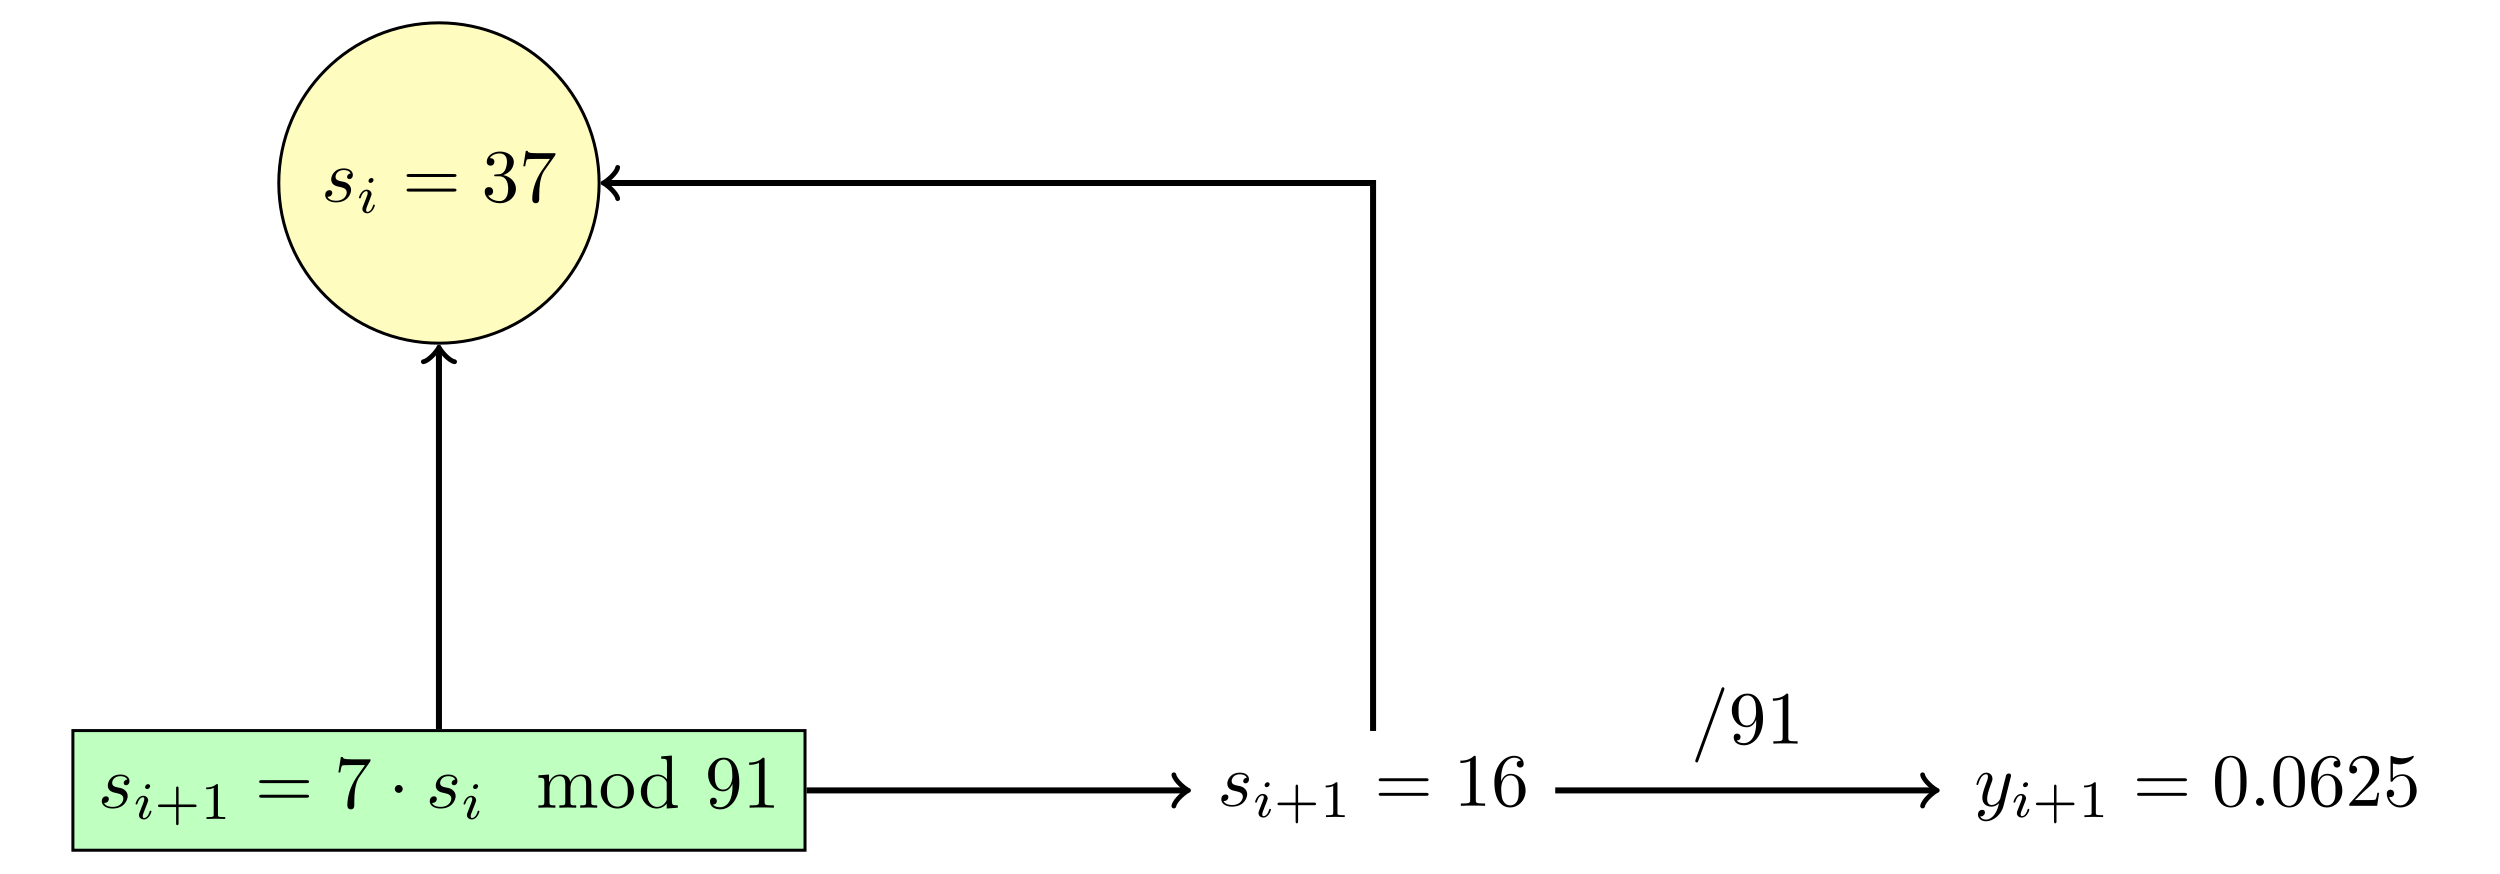
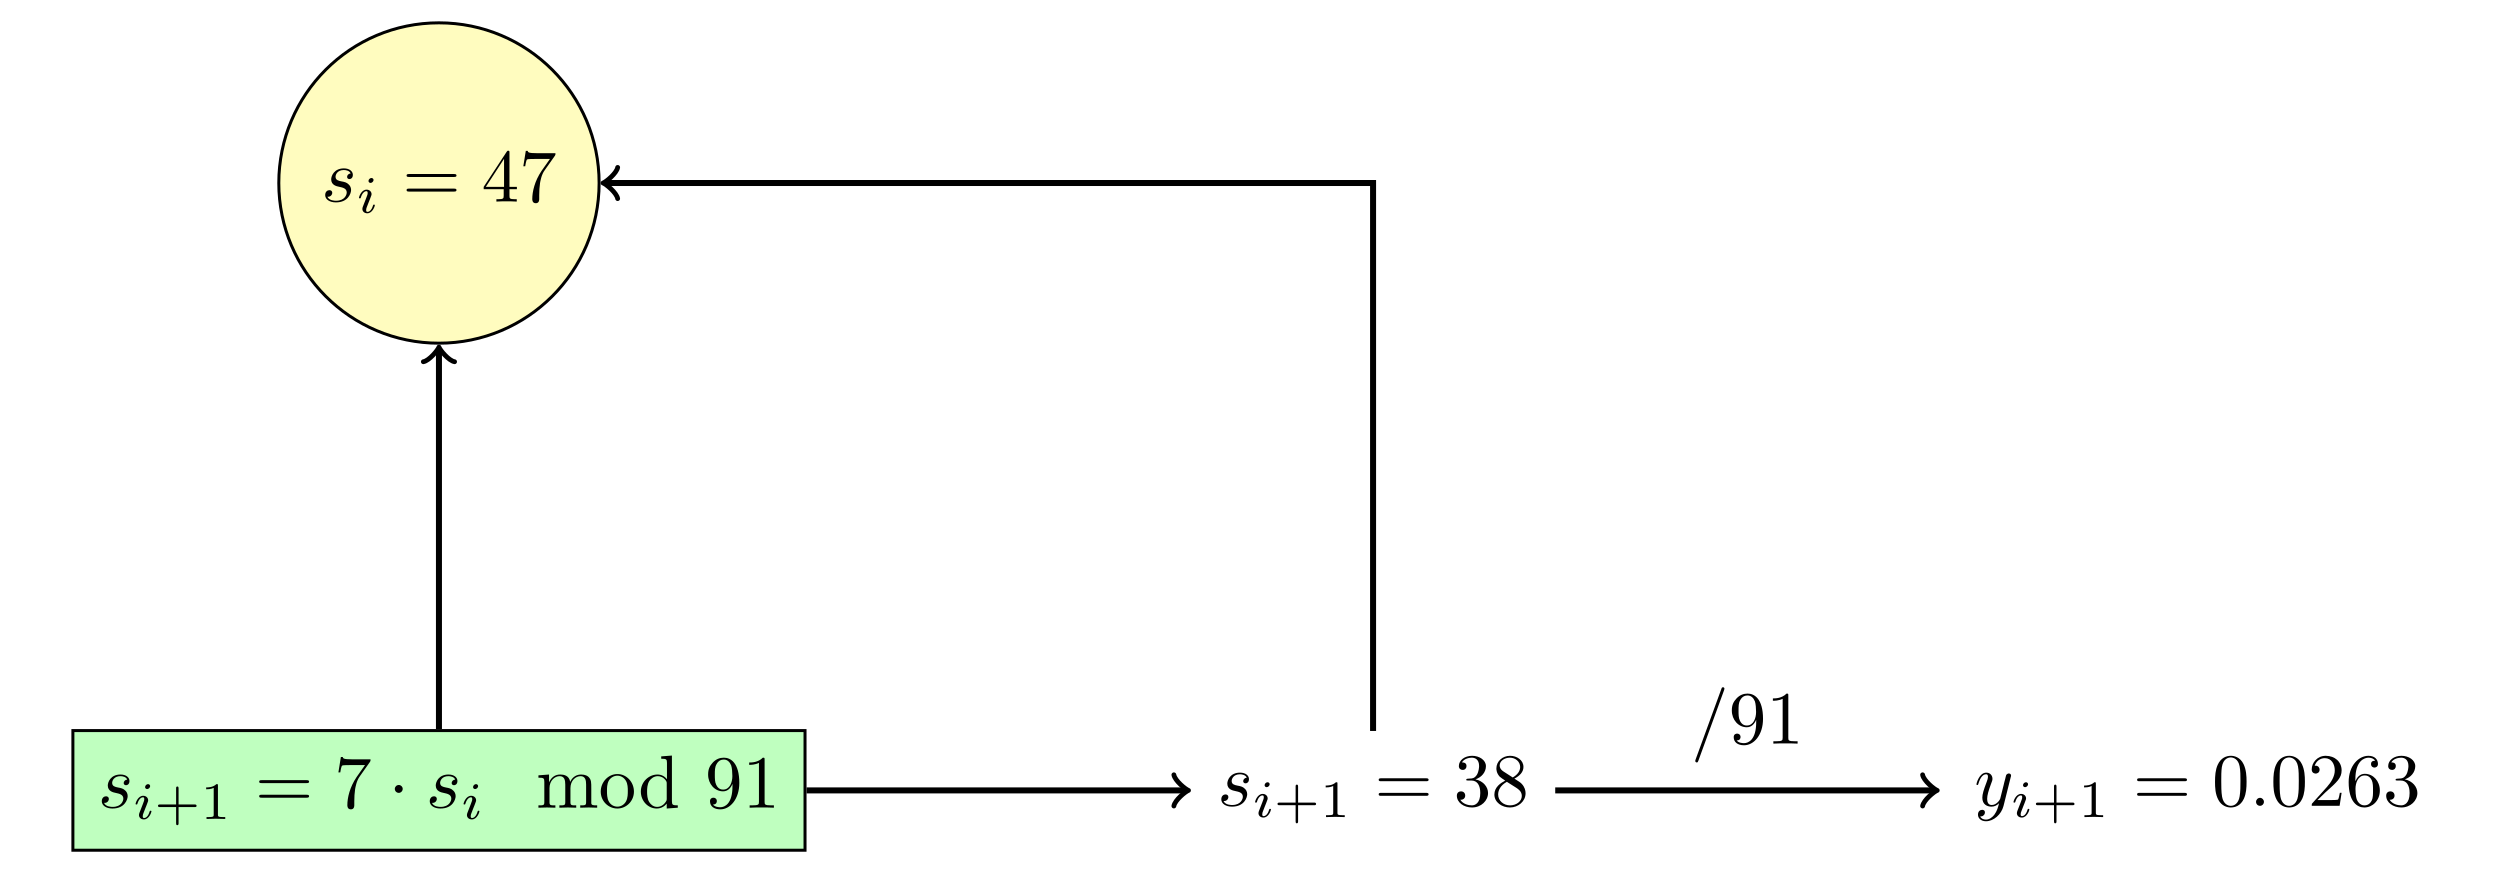
<svg xmlns="http://www.w3.org/2000/svg" xmlns:xlink="http://www.w3.org/1999/xlink" width="331.85pt" height="115.894pt" viewBox="0 0 331.85 115.894">
  <defs>
    <g>
      <g id="glyph-0-0">
        <path d="M 3.891 -3.734 C 3.625 -3.719 3.422 -3.5 3.422 -3.281 C 3.422 -3.141 3.516 -2.984 3.734 -2.984 C 3.953 -2.984 4.188 -3.156 4.188 -3.547 C 4.188 -4 3.766 -4.406 3 -4.406 C 1.688 -4.406 1.312 -3.391 1.312 -2.953 C 1.312 -2.172 2.047 -2.031 2.344 -1.969 C 2.859 -1.859 3.375 -1.75 3.375 -1.203 C 3.375 -0.953 3.156 -0.109 1.953 -0.109 C 1.812 -0.109 1.047 -0.109 0.812 -0.641 C 1.203 -0.594 1.453 -0.891 1.453 -1.172 C 1.453 -1.391 1.281 -1.516 1.078 -1.516 C 0.812 -1.516 0.516 -1.312 0.516 -0.859 C 0.516 -0.297 1.094 0.109 1.938 0.109 C 3.562 0.109 3.953 -1.094 3.953 -1.547 C 3.953 -1.906 3.766 -2.156 3.641 -2.266 C 3.375 -2.547 3.078 -2.609 2.641 -2.688 C 2.281 -2.766 1.891 -2.844 1.891 -3.297 C 1.891 -3.578 2.125 -4.188 3 -4.188 C 3.25 -4.188 3.75 -4.109 3.891 -3.734 Z M 3.891 -3.734 " />
      </g>
      <g id="glyph-0-1">
        <path d="M 4.844 -3.797 C 4.891 -3.938 4.891 -3.953 4.891 -4.031 C 4.891 -4.203 4.75 -4.297 4.594 -4.297 C 4.5 -4.297 4.344 -4.234 4.25 -4.094 C 4.234 -4.031 4.141 -3.734 4.109 -3.547 C 4.031 -3.297 3.969 -3.016 3.906 -2.75 L 3.453 -0.953 C 3.422 -0.812 2.984 -0.109 2.328 -0.109 C 1.828 -0.109 1.719 -0.547 1.719 -0.922 C 1.719 -1.375 1.891 -2 2.219 -2.875 C 2.375 -3.281 2.422 -3.391 2.422 -3.594 C 2.422 -4.031 2.109 -4.406 1.609 -4.406 C 0.656 -4.406 0.297 -2.953 0.297 -2.875 C 0.297 -2.766 0.391 -2.766 0.406 -2.766 C 0.516 -2.766 0.516 -2.797 0.562 -2.953 C 0.844 -3.891 1.234 -4.188 1.578 -4.188 C 1.656 -4.188 1.828 -4.188 1.828 -3.875 C 1.828 -3.625 1.719 -3.359 1.656 -3.172 C 1.25 -2.109 1.078 -1.547 1.078 -1.078 C 1.078 -0.188 1.703 0.109 2.297 0.109 C 2.688 0.109 3.016 -0.062 3.297 -0.344 C 3.172 0.172 3.047 0.672 2.656 1.203 C 2.391 1.531 2.016 1.828 1.562 1.828 C 1.422 1.828 0.969 1.797 0.797 1.406 C 0.953 1.406 1.094 1.406 1.219 1.281 C 1.328 1.203 1.422 1.062 1.422 0.875 C 1.422 0.562 1.156 0.531 1.062 0.531 C 0.828 0.531 0.5 0.688 0.5 1.172 C 0.5 1.672 0.938 2.047 1.562 2.047 C 2.578 2.047 3.609 1.141 3.891 0.016 Z M 4.844 -3.797 " />
      </g>
      <g id="glyph-0-2">
        <path d="M 1.906 -0.531 C 1.906 -0.812 1.672 -1.062 1.391 -1.062 C 1.094 -1.062 0.859 -0.812 0.859 -0.531 C 0.859 -0.234 1.094 0 1.391 0 C 1.672 0 1.906 -0.234 1.906 -0.531 Z M 1.906 -0.531 " />
      </g>
      <g id="glyph-0-3">
        <path d="M 4.375 -7.094 C 4.422 -7.234 4.422 -7.266 4.422 -7.281 C 4.422 -7.391 4.344 -7.484 4.234 -7.484 C 4.156 -7.484 4.094 -7.453 4.062 -7.391 L 0.594 2.109 C 0.547 2.25 0.547 2.281 0.547 2.297 C 0.547 2.406 0.641 2.5 0.75 2.5 C 0.875 2.5 0.906 2.422 0.969 2.25 Z M 4.375 -7.094 " />
      </g>
      <g id="glyph-1-0">
        <path d="M 2.266 -4.359 C 2.266 -4.469 2.172 -4.625 1.984 -4.625 C 1.797 -4.625 1.594 -4.438 1.594 -4.234 C 1.594 -4.125 1.672 -3.969 1.875 -3.969 C 2.062 -3.969 2.266 -4.172 2.266 -4.359 Z M 0.844 -0.812 C 0.812 -0.719 0.781 -0.641 0.781 -0.516 C 0.781 -0.188 1.047 0.062 1.438 0.062 C 2.125 0.062 2.438 -0.891 2.438 -1 C 2.438 -1.094 2.344 -1.094 2.328 -1.094 C 2.234 -1.094 2.219 -1.047 2.188 -0.969 C 2.031 -0.406 1.734 -0.125 1.453 -0.125 C 1.312 -0.125 1.281 -0.219 1.281 -0.375 C 1.281 -0.531 1.328 -0.656 1.391 -0.812 C 1.469 -1 1.547 -1.188 1.609 -1.375 C 1.672 -1.547 1.938 -2.172 1.953 -2.266 C 1.984 -2.328 2 -2.406 2 -2.484 C 2 -2.812 1.719 -3.078 1.344 -3.078 C 0.641 -3.078 0.328 -2.125 0.328 -2 C 0.328 -1.922 0.422 -1.922 0.453 -1.922 C 0.547 -1.922 0.547 -1.953 0.578 -2.031 C 0.75 -2.625 1.062 -2.875 1.312 -2.875 C 1.422 -2.875 1.484 -2.828 1.484 -2.641 C 1.484 -2.469 1.453 -2.375 1.281 -1.938 Z M 0.844 -0.812 " />
      </g>
      <g id="glyph-2-0">
        <path d="M 3.219 -1.578 L 5.359 -1.578 C 5.453 -1.578 5.609 -1.578 5.609 -1.734 C 5.609 -1.922 5.453 -1.922 5.359 -1.922 L 3.219 -1.922 L 3.219 -4.062 C 3.219 -4.141 3.219 -4.312 3.062 -4.312 C 2.891 -4.312 2.891 -4.156 2.891 -4.062 L 2.891 -1.922 L 0.75 -1.922 C 0.656 -1.922 0.484 -1.922 0.484 -1.75 C 0.484 -1.578 0.641 -1.578 0.75 -1.578 L 2.891 -1.578 L 2.891 0.562 C 2.891 0.656 2.891 0.828 3.047 0.828 C 3.219 0.828 3.219 0.656 3.219 0.562 Z M 3.219 -1.578 " />
      </g>
      <g id="glyph-2-1">
        <path d="M 2.328 -4.438 C 2.328 -4.625 2.328 -4.625 2.125 -4.625 C 1.672 -4.188 1.047 -4.188 0.766 -4.188 L 0.766 -3.938 C 0.922 -3.938 1.391 -3.938 1.766 -4.125 L 1.766 -0.578 C 1.766 -0.344 1.766 -0.25 1.078 -0.25 L 0.812 -0.25 L 0.812 0 C 0.938 0 1.797 -0.031 2.047 -0.031 C 2.266 -0.031 3.141 0 3.297 0 L 3.297 -0.25 L 3.031 -0.25 C 2.328 -0.25 2.328 -0.344 2.328 -0.578 Z M 2.328 -4.438 " />
      </g>
      <g id="glyph-3-0">
        <path d="M 6.844 -3.266 C 7 -3.266 7.188 -3.266 7.188 -3.453 C 7.188 -3.656 7 -3.656 6.859 -3.656 L 0.891 -3.656 C 0.75 -3.656 0.562 -3.656 0.562 -3.453 C 0.562 -3.266 0.75 -3.266 0.891 -3.266 Z M 6.859 -1.328 C 7 -1.328 7.188 -1.328 7.188 -1.531 C 7.188 -1.719 7 -1.719 6.844 -1.719 L 0.891 -1.719 C 0.75 -1.719 0.562 -1.719 0.562 -1.531 C 0.562 -1.328 0.75 -1.328 0.891 -1.328 Z M 6.859 -1.328 " />
      </g>
      <g id="glyph-3-1">
        <path d="M 4.75 -6.078 C 4.828 -6.188 4.828 -6.203 4.828 -6.422 L 2.406 -6.422 C 1.203 -6.422 1.172 -6.547 1.141 -6.734 L 0.891 -6.734 L 0.562 -4.688 L 0.812 -4.688 C 0.844 -4.844 0.922 -5.469 1.062 -5.594 C 1.125 -5.656 1.906 -5.656 2.031 -5.656 L 4.094 -5.656 C 3.984 -5.5 3.203 -4.406 2.984 -4.078 C 2.078 -2.734 1.75 -1.344 1.75 -0.328 C 1.75 -0.234 1.75 0.219 2.219 0.219 C 2.672 0.219 2.672 -0.234 2.672 -0.328 L 2.672 -0.844 C 2.672 -1.391 2.703 -1.938 2.781 -2.469 C 2.828 -2.703 2.953 -3.562 3.406 -4.172 Z M 4.75 -6.078 " />
      </g>
      <g id="glyph-3-2">
        <path d="M 1.094 -3.422 L 1.094 -0.75 C 1.094 -0.312 0.984 -0.312 0.312 -0.312 L 0.312 0 C 0.672 -0.016 1.172 -0.031 1.453 -0.031 C 1.703 -0.031 2.219 -0.016 2.562 0 L 2.562 -0.312 C 1.891 -0.312 1.781 -0.312 1.781 -0.75 L 1.781 -2.594 C 1.781 -3.625 2.5 -4.188 3.125 -4.188 C 3.766 -4.188 3.875 -3.656 3.875 -3.078 L 3.875 -0.75 C 3.875 -0.312 3.766 -0.312 3.094 -0.312 L 3.094 0 C 3.438 -0.016 3.953 -0.031 4.219 -0.031 C 4.469 -0.031 5 -0.016 5.328 0 L 5.328 -0.312 C 4.672 -0.312 4.562 -0.312 4.562 -0.75 L 4.562 -2.594 C 4.562 -3.625 5.266 -4.188 5.906 -4.188 C 6.531 -4.188 6.641 -3.656 6.641 -3.078 L 6.641 -0.75 C 6.641 -0.312 6.531 -0.312 5.859 -0.312 L 5.859 0 C 6.203 -0.016 6.719 -0.031 6.984 -0.031 C 7.25 -0.031 7.766 -0.016 8.109 0 L 8.109 -0.312 C 7.594 -0.312 7.344 -0.312 7.328 -0.609 L 7.328 -2.516 C 7.328 -3.375 7.328 -3.672 7.016 -4.031 C 6.875 -4.203 6.547 -4.406 5.969 -4.406 C 5.141 -4.406 4.688 -3.812 4.531 -3.422 C 4.391 -4.297 3.656 -4.406 3.203 -4.406 C 2.469 -4.406 2 -3.984 1.719 -3.359 L 1.719 -4.406 L 0.312 -4.297 L 0.312 -3.984 C 1.016 -3.984 1.094 -3.922 1.094 -3.422 Z M 1.094 -3.422 " />
      </g>
      <g id="glyph-3-3">
        <path d="M 4.688 -2.141 C 4.688 -3.406 3.703 -4.469 2.5 -4.469 C 1.25 -4.469 0.281 -3.375 0.281 -2.141 C 0.281 -0.844 1.312 0.109 2.484 0.109 C 3.688 0.109 4.688 -0.875 4.688 -2.141 Z M 2.5 -0.141 C 2.062 -0.141 1.625 -0.344 1.359 -0.812 C 1.109 -1.25 1.109 -1.859 1.109 -2.219 C 1.109 -2.609 1.109 -3.141 1.344 -3.578 C 1.609 -4.031 2.078 -4.25 2.484 -4.25 C 2.922 -4.25 3.344 -4.031 3.609 -3.594 C 3.875 -3.172 3.875 -2.594 3.875 -2.219 C 3.875 -1.859 3.875 -1.312 3.656 -0.875 C 3.422 -0.422 2.984 -0.141 2.5 -0.141 Z M 2.5 -0.141 " />
      </g>
      <g id="glyph-3-4">
        <path d="M 3.781 -0.547 L 3.781 0.109 L 5.25 0 L 5.25 -0.312 C 4.562 -0.312 4.469 -0.375 4.469 -0.875 L 4.469 -6.922 L 3.047 -6.812 L 3.047 -6.5 C 3.734 -6.5 3.812 -6.438 3.812 -5.938 L 3.812 -3.781 C 3.531 -4.141 3.094 -4.406 2.562 -4.406 C 1.391 -4.406 0.344 -3.422 0.344 -2.141 C 0.344 -0.875 1.312 0.109 2.453 0.109 C 3.094 0.109 3.531 -0.234 3.781 -0.547 Z M 3.781 -3.219 L 3.781 -1.172 C 3.781 -1 3.781 -0.984 3.672 -0.812 C 3.375 -0.328 2.938 -0.109 2.5 -0.109 C 2.047 -0.109 1.688 -0.375 1.453 -0.75 C 1.203 -1.156 1.172 -1.719 1.172 -2.141 C 1.172 -2.5 1.188 -3.094 1.469 -3.547 C 1.688 -3.859 2.062 -4.188 2.609 -4.188 C 2.953 -4.188 3.375 -4.031 3.672 -3.594 C 3.781 -3.422 3.781 -3.406 3.781 -3.219 Z M 3.781 -3.219 " />
      </g>
      <g id="glyph-3-5">
        <path d="M 3.656 -3.172 L 3.656 -2.844 C 3.656 -0.516 2.625 -0.062 2.047 -0.062 C 1.875 -0.062 1.328 -0.078 1.062 -0.422 C 1.5 -0.422 1.578 -0.703 1.578 -0.875 C 1.578 -1.188 1.344 -1.328 1.125 -1.328 C 0.969 -1.328 0.672 -1.25 0.672 -0.859 C 0.672 -0.188 1.203 0.219 2.047 0.219 C 3.344 0.219 4.562 -1.141 4.562 -3.281 C 4.562 -5.969 3.406 -6.641 2.516 -6.641 C 1.969 -6.641 1.484 -6.453 1.062 -6.016 C 0.641 -5.562 0.422 -5.141 0.422 -4.391 C 0.422 -3.156 1.297 -2.172 2.406 -2.172 C 3.016 -2.172 3.422 -2.594 3.656 -3.172 Z M 2.422 -2.406 C 2.266 -2.406 1.797 -2.406 1.5 -3.031 C 1.312 -3.406 1.312 -3.891 1.312 -4.391 C 1.312 -4.922 1.312 -5.391 1.531 -5.766 C 1.797 -6.266 2.172 -6.391 2.516 -6.391 C 2.984 -6.391 3.312 -6.047 3.484 -5.609 C 3.594 -5.281 3.641 -4.656 3.641 -4.203 C 3.641 -3.375 3.297 -2.406 2.422 -2.406 Z M 2.422 -2.406 " />
      </g>
      <g id="glyph-3-6">
        <path d="M 2.938 -6.375 C 2.938 -6.625 2.938 -6.641 2.703 -6.641 C 2.078 -6 1.203 -6 0.891 -6 L 0.891 -5.688 C 1.094 -5.688 1.672 -5.688 2.188 -5.953 L 2.188 -0.781 C 2.188 -0.422 2.156 -0.312 1.266 -0.312 L 0.953 -0.312 L 0.953 0 C 1.297 -0.031 2.156 -0.031 2.562 -0.031 C 2.953 -0.031 3.828 -0.031 4.172 0 L 4.172 -0.312 L 3.859 -0.312 C 2.953 -0.312 2.938 -0.422 2.938 -0.781 Z M 2.938 -6.375 " />
      </g>
      <g id="glyph-3-7">
+         <path d="M 2.938 -1.641 L 2.938 -0.781 C 2.938 -0.422 2.906 -0.312 2.172 -0.312 L 1.969 -0.312 L 1.969 0 C 2.375 -0.031 2.891 -0.031 3.312 -0.031 C 3.734 -0.031 4.25 -0.031 4.672 0 L 4.672 -0.312 L 4.453 -0.312 C 3.719 -0.312 3.703 -0.422 3.703 -0.781 L 3.703 -1.641 L 4.688 -1.641 L 4.688 -1.953 L 3.703 -1.953 L 3.703 -6.484 C 3.703 -6.688 3.703 -6.75 3.531 -6.75 C 3.453 -6.75 3.422 -6.75 3.344 -6.625 L 0.281 -1.953 L 0.281 -1.641 Z M 2.984 -1.953 L 0.562 -1.953 L 2.984 -5.672 Z M 2.984 -1.953 " />
+       </g>
+       <g id="glyph-3-8">
        <path d="M 2.891 -3.516 C 3.703 -3.781 4.281 -4.469 4.281 -5.266 C 4.281 -6.078 3.406 -6.641 2.453 -6.641 C 1.453 -6.641 0.688 -6.047 0.688 -5.281 C 0.688 -4.953 0.906 -4.766 1.203 -4.766 C 1.5 -4.766 1.703 -4.984 1.703 -5.281 C 1.703 -5.766 1.234 -5.766 1.094 -5.766 C 1.391 -6.266 2.047 -6.391 2.406 -6.391 C 2.828 -6.391 3.375 -6.172 3.375 -5.281 C 3.375 -5.156 3.344 -4.578 3.094 -4.141 C 2.797 -3.656 2.453 -3.625 2.203 -3.625 C 2.125 -3.609 1.891 -3.594 1.812 -3.594 C 1.734 -3.578 1.672 -3.562 1.672 -3.469 C 1.672 -3.359 1.734 -3.359 1.906 -3.359 L 2.344 -3.359 C 3.156 -3.359 3.531 -2.688 3.531 -1.703 C 3.531 -0.344 2.844 -0.062 2.406 -0.062 C 1.969 -0.062 1.219 -0.234 0.875 -0.812 C 1.219 -0.766 1.531 -0.984 1.531 -1.359 C 1.531 -1.719 1.266 -1.922 0.984 -1.922 C 0.734 -1.922 0.422 -1.781 0.422 -1.344 C 0.422 -0.438 1.344 0.219 2.438 0.219 C 3.656 0.219 4.562 -0.688 4.562 -1.703 C 4.562 -2.516 3.922 -3.297 2.891 -3.516 Z M 2.891 -3.516 " />
      </g>
-       <g id="glyph-3-8">
-         <path d="M 1.312 -3.266 L 1.312 -3.516 C 1.312 -6.031 2.547 -6.391 3.062 -6.391 C 3.297 -6.391 3.719 -6.328 3.938 -5.984 C 3.781 -5.984 3.391 -5.984 3.391 -5.547 C 3.391 -5.234 3.625 -5.078 3.844 -5.078 C 4 -5.078 4.312 -5.172 4.312 -5.562 C 4.312 -6.156 3.875 -6.641 3.047 -6.641 C 1.766 -6.641 0.422 -5.359 0.422 -3.156 C 0.422 -0.484 1.578 0.219 2.5 0.219 C 3.609 0.219 4.562 -0.719 4.562 -2.031 C 4.562 -3.297 3.672 -4.25 2.562 -4.25 C 1.891 -4.25 1.516 -3.75 1.312 -3.266 Z M 2.5 -0.062 C 1.875 -0.062 1.578 -0.656 1.516 -0.812 C 1.328 -1.281 1.328 -2.078 1.328 -2.25 C 1.328 -3.031 1.656 -4.031 2.547 -4.031 C 2.719 -4.031 3.172 -4.031 3.484 -3.406 C 3.656 -3.047 3.656 -2.531 3.656 -2.047 C 3.656 -1.562 3.656 -1.062 3.484 -0.703 C 3.188 -0.109 2.734 -0.062 2.5 -0.062 Z M 2.5 -0.062 " />
+       <g id="glyph-3-9">
+         <path d="M 1.625 -4.562 C 1.172 -4.859 1.125 -5.188 1.125 -5.359 C 1.125 -5.969 1.781 -6.391 2.484 -6.391 C 3.203 -6.391 3.844 -5.875 3.844 -5.156 C 3.844 -4.578 3.453 -4.109 2.859 -3.766 Z M 3.078 -3.609 C 3.797 -3.984 4.281 -4.5 4.281 -5.156 C 4.281 -6.078 3.406 -6.641 2.5 -6.641 C 1.5 -6.641 0.688 -5.906 0.688 -4.969 C 0.688 -4.797 0.703 -4.344 1.125 -3.875 C 1.234 -3.766 1.609 -3.516 1.859 -3.344 C 1.281 -3.047 0.422 -2.5 0.422 -1.5 C 0.422 -0.453 1.438 0.219 2.484 0.219 C 3.609 0.219 4.562 -0.609 4.562 -1.672 C 4.562 -2.031 4.453 -2.484 4.062 -2.906 C 3.875 -3.109 3.719 -3.203 3.078 -3.609 Z M 2.078 -3.188 L 3.312 -2.406 C 3.594 -2.219 4.062 -1.922 4.062 -1.312 C 4.062 -0.578 3.312 -0.062 2.5 -0.062 C 1.641 -0.062 0.922 -0.672 0.922 -1.5 C 0.922 -2.078 1.234 -2.719 2.078 -3.188 Z M 2.078 -3.188 " />
      </g>
-       <g id="glyph-3-9">
+       <g id="glyph-3-10">
        <path d="M 4.578 -3.188 C 4.578 -3.984 4.531 -4.781 4.188 -5.516 C 3.734 -6.484 2.906 -6.641 2.5 -6.641 C 1.891 -6.641 1.172 -6.375 0.75 -5.453 C 0.438 -4.766 0.391 -3.984 0.391 -3.188 C 0.391 -2.438 0.422 -1.547 0.844 -0.781 C 1.266 0.016 2 0.219 2.484 0.219 C 3.016 0.219 3.781 0.016 4.219 -0.938 C 4.531 -1.625 4.578 -2.406 4.578 -3.188 Z M 2.484 0 C 2.094 0 1.5 -0.25 1.328 -1.203 C 1.219 -1.797 1.219 -2.719 1.219 -3.312 C 1.219 -3.953 1.219 -4.609 1.297 -5.141 C 1.484 -6.328 2.234 -6.422 2.484 -6.422 C 2.812 -6.422 3.469 -6.234 3.656 -5.25 C 3.766 -4.688 3.766 -3.938 3.766 -3.312 C 3.766 -2.562 3.766 -1.891 3.656 -1.25 C 3.5 -0.297 2.938 0 2.484 0 Z M 2.484 0 " />
      </g>
-       <g id="glyph-3-10">
+       <g id="glyph-3-11">
        <path d="M 1.266 -0.766 L 2.328 -1.797 C 3.875 -3.172 4.469 -3.703 4.469 -4.703 C 4.469 -5.844 3.578 -6.641 2.359 -6.641 C 1.234 -6.641 0.5 -5.719 0.5 -4.828 C 0.5 -4.281 1 -4.281 1.031 -4.281 C 1.203 -4.281 1.547 -4.391 1.547 -4.812 C 1.547 -5.062 1.359 -5.328 1.016 -5.328 C 0.938 -5.328 0.922 -5.328 0.891 -5.312 C 1.109 -5.969 1.656 -6.328 2.234 -6.328 C 3.141 -6.328 3.562 -5.516 3.562 -4.703 C 3.562 -3.906 3.078 -3.125 2.516 -2.5 L 0.609 -0.375 C 0.5 -0.266 0.5 -0.234 0.5 0 L 4.203 0 L 4.469 -1.734 L 4.234 -1.734 C 4.172 -1.438 4.109 -1 4 -0.844 C 3.938 -0.766 3.281 -0.766 3.062 -0.766 Z M 1.266 -0.766 " />
      </g>
-       <g id="glyph-3-11">
-         <path d="M 4.469 -2 C 4.469 -3.188 3.656 -4.188 2.578 -4.188 C 2.109 -4.188 1.672 -4.031 1.312 -3.672 L 1.312 -5.625 C 1.516 -5.562 1.844 -5.5 2.156 -5.5 C 3.391 -5.5 4.094 -6.406 4.094 -6.531 C 4.094 -6.594 4.062 -6.641 3.984 -6.641 C 3.984 -6.641 3.953 -6.641 3.906 -6.609 C 3.703 -6.516 3.219 -6.312 2.547 -6.312 C 2.156 -6.312 1.688 -6.391 1.219 -6.594 C 1.141 -6.625 1.125 -6.625 1.109 -6.625 C 1 -6.625 1 -6.547 1 -6.391 L 1 -3.438 C 1 -3.266 1 -3.188 1.141 -3.188 C 1.219 -3.188 1.234 -3.203 1.281 -3.266 C 1.391 -3.422 1.75 -3.969 2.562 -3.969 C 3.078 -3.969 3.328 -3.516 3.406 -3.328 C 3.562 -2.953 3.594 -2.578 3.594 -2.078 C 3.594 -1.719 3.594 -1.125 3.344 -0.703 C 3.109 -0.312 2.734 -0.062 2.281 -0.062 C 1.562 -0.062 0.984 -0.594 0.812 -1.172 C 0.844 -1.172 0.875 -1.156 0.984 -1.156 C 1.312 -1.156 1.484 -1.406 1.484 -1.641 C 1.484 -1.891 1.312 -2.141 0.984 -2.141 C 0.844 -2.141 0.5 -2.062 0.5 -1.609 C 0.5 -0.75 1.188 0.219 2.297 0.219 C 3.453 0.219 4.469 -0.734 4.469 -2 Z M 4.469 -2 " />
+       <g id="glyph-3-12">
+         <path d="M 1.312 -3.266 L 1.312 -3.516 C 1.312 -6.031 2.547 -6.391 3.062 -6.391 C 3.297 -6.391 3.719 -6.328 3.938 -5.984 C 3.781 -5.984 3.391 -5.984 3.391 -5.547 C 3.391 -5.234 3.625 -5.078 3.844 -5.078 C 4 -5.078 4.312 -5.172 4.312 -5.562 C 4.312 -6.156 3.875 -6.641 3.047 -6.641 C 1.766 -6.641 0.422 -5.359 0.422 -3.156 C 0.422 -0.484 1.578 0.219 2.5 0.219 C 3.609 0.219 4.562 -0.719 4.562 -2.031 C 4.562 -3.297 3.672 -4.25 2.562 -4.25 C 1.891 -4.25 1.516 -3.75 1.312 -3.266 Z M 2.5 -0.062 C 1.875 -0.062 1.578 -0.656 1.516 -0.812 C 1.328 -1.281 1.328 -2.078 1.328 -2.25 C 1.328 -3.031 1.656 -4.031 2.547 -4.031 C 2.719 -4.031 3.172 -4.031 3.484 -3.406 C 3.656 -3.047 3.656 -2.531 3.656 -2.047 C 3.656 -1.562 3.656 -1.062 3.484 -0.703 C 3.188 -0.109 2.734 -0.062 2.5 -0.062 Z M 2.5 -0.062 " />
      </g>
      <g id="glyph-4-0">
        <path d="M 1.906 -2.5 C 1.906 -2.781 1.672 -3.016 1.391 -3.016 C 1.094 -3.016 0.859 -2.781 0.859 -2.5 C 0.859 -2.203 1.094 -1.969 1.391 -1.969 C 1.672 -1.969 1.906 -2.203 1.906 -2.5 Z M 1.906 -2.5 " />
      </g>
    </g>
  </defs>
  <path fill-rule="nonzero" fill="rgb(75%, 100%, 75%)" fill-opacity="1" stroke-width="0.399" stroke-linecap="butt" stroke-linejoin="miter" stroke="rgb(0%, 0%, 0%)" stroke-opacity="1" stroke-miterlimit="10" d="M -48.591 -7.941 L 48.592 -7.941 L 48.592 7.941 L -48.591 7.941 Z M -48.591 -7.941 " transform="matrix(1, 0, 0, -1, 58.267, 104.918)" />
  <g fill="rgb(0%, 0%, 0%)" fill-opacity="1">
    <use xlink:href="#glyph-0-0" x="12.996" y="107.215" />
  </g>
  <g fill="rgb(0%, 0%, 0%)" fill-opacity="1">
    <use xlink:href="#glyph-1-0" x="17.666" y="108.709" />
  </g>
  <g fill="rgb(0%, 0%, 0%)" fill-opacity="1">
    <use xlink:href="#glyph-2-0" x="20.485" y="108.709" />
    <use xlink:href="#glyph-2-1" x="26.601" y="108.709" />
  </g>
  <g fill="rgb(0%, 0%, 0%)" fill-opacity="1">
    <use xlink:href="#glyph-3-0" x="33.838" y="107.215" />
  </g>
  <g fill="rgb(0%, 0%, 0%)" fill-opacity="1">
    <use xlink:href="#glyph-3-1" x="44.357" y="107.215" />
  </g>
  <g fill="rgb(0%, 0%, 0%)" fill-opacity="1">
    <use xlink:href="#glyph-4-0" x="51.549" y="107.215" />
  </g>
  <g fill="rgb(0%, 0%, 0%)" fill-opacity="1">
    <use xlink:href="#glyph-0-0" x="56.53" y="107.215" />
  </g>
  <g fill="rgb(0%, 0%, 0%)" fill-opacity="1">
    <use xlink:href="#glyph-1-0" x="61.2" y="108.709" />
  </g>
  <g fill="rgb(0%, 0%, 0%)" fill-opacity="1">
    <use xlink:href="#glyph-3-2" x="71.159" y="107.215" />
    <use xlink:href="#glyph-3-3" x="79.461" y="107.215" />
  </g>
  <g fill="rgb(0%, 0%, 0%)" fill-opacity="1">
    <use xlink:href="#glyph-3-4" x="84.721" y="107.215" />
  </g>
  <g fill="rgb(0%, 0%, 0%)" fill-opacity="1">
    <use xlink:href="#glyph-3-5" x="93.574" y="107.215" />
    <use xlink:href="#glyph-3-6" x="98.555" y="107.215" />
  </g>
  <path fill-rule="nonzero" fill="rgb(100%, 98.724%, 75%)" fill-opacity="1" stroke-width="0.399" stroke-linecap="butt" stroke-linejoin="miter" stroke="rgb(0%, 0%, 0%)" stroke-opacity="1" stroke-miterlimit="10" d="M 21.26 80.625 C 21.26 92.367 11.741 101.887 -0.001 101.887 C -11.744 101.887 -21.259 92.367 -21.259 80.625 C -21.259 68.883 -11.744 59.363 -0.001 59.363 C 11.741 59.363 21.26 68.883 21.26 80.625 Z M 21.26 80.625 " transform="matrix(1, 0, 0, -1, 58.267, 104.918)" />
  <g fill="rgb(0%, 0%, 0%)" fill-opacity="1">
    <use xlink:href="#glyph-0-0" x="42.65" y="26.757" />
  </g>
  <g fill="rgb(0%, 0%, 0%)" fill-opacity="1">
    <use xlink:href="#glyph-1-0" x="47.32" y="28.251" />
  </g>
  <g fill="rgb(0%, 0%, 0%)" fill-opacity="1">
    <use xlink:href="#glyph-3-0" x="53.404" y="26.757" />
  </g>
  <g fill="rgb(0%, 0%, 0%)" fill-opacity="1">
    <use xlink:href="#glyph-3-7" x="63.923" y="26.757" />
    <use xlink:href="#glyph-3-1" x="68.904" y="26.757" />
  </g>
  <path fill="none" stroke-width="0.797" stroke-linecap="butt" stroke-linejoin="miter" stroke="rgb(0%, 0%, 0%)" stroke-opacity="1" stroke-miterlimit="10" d="M -0.001 8.141 L -0.001 58.457 " transform="matrix(1, 0, 0, -1, 58.267, 104.918)" />
  <path fill="none" stroke-width="0.638" stroke-linecap="round" stroke-linejoin="round" stroke="rgb(0%, 0%, 0%)" stroke-opacity="1" stroke-miterlimit="10" d="M -1.556 2.072 C -1.423 1.294 -0.001 0.13 0.389 0.001 C -0.001 -0.131 -1.423 -1.296 -1.556 -2.073 " transform="matrix(0, -1, -1, 0, 58.267, 46.45967)" />
  <g fill="rgb(0%, 0%, 0%)" fill-opacity="1">
    <use xlink:href="#glyph-0-0" x="161.6" y="106.966" />
  </g>
  <g fill="rgb(0%, 0%, 0%)" fill-opacity="1">
    <use xlink:href="#glyph-1-0" x="166.27" y="108.46" />
  </g>
  <g fill="rgb(0%, 0%, 0%)" fill-opacity="1">
    <use xlink:href="#glyph-2-0" x="169.089" y="108.46" />
    <use xlink:href="#glyph-2-1" x="175.205" y="108.46" />
  </g>
  <g fill="rgb(0%, 0%, 0%)" fill-opacity="1">
    <use xlink:href="#glyph-3-0" x="182.442" y="106.966" />
  </g>
  <g fill="rgb(0%, 0%, 0%)" fill-opacity="1">
-     <use xlink:href="#glyph-3-6" x="192.961" y="106.966" />
-     <use xlink:href="#glyph-3-8" x="197.942" y="106.966" />
+     <use xlink:href="#glyph-3-8" x="192.961" y="106.966" />
+     <use xlink:href="#glyph-3-9" x="197.942" y="106.966" />
  </g>
  <path fill="none" stroke-width="0.797" stroke-linecap="butt" stroke-linejoin="miter" stroke="rgb(0%, 0%, 0%)" stroke-opacity="1" stroke-miterlimit="10" d="M 48.792 0 L 99.108 0 " transform="matrix(1, 0, 0, -1, 58.267, 104.918)" />
  <path fill="none" stroke-width="0.638" stroke-linecap="round" stroke-linejoin="round" stroke="rgb(0%, 0%, 0%)" stroke-opacity="1" stroke-miterlimit="10" d="M -1.554 2.07 C -1.426 1.297 0 0.129 0.387 0 C 0 -0.129 -1.426 -1.297 -1.554 -2.07 " transform="matrix(1, 0, 0, -1, 157.3748, 104.918)" />
  <path fill="none" stroke-width="0.797" stroke-linecap="butt" stroke-linejoin="miter" stroke="rgb(0%, 0%, 0%)" stroke-opacity="1" stroke-miterlimit="10" d="M 123.995 7.891 L 123.995 80.625 L 22.167 80.625 " transform="matrix(1, 0, 0, -1, 58.267, 104.918)" />
  <path fill="none" stroke-width="0.638" stroke-linecap="round" stroke-linejoin="round" stroke="rgb(0%, 0%, 0%)" stroke-opacity="1" stroke-miterlimit="10" d="M -1.555 2.07 C -1.426 1.297 0 0.129 0.387 0 C 0 -0.129 -1.426 -1.297 -1.555 -2.07 " transform="matrix(-1, 0, 0, 1, 80.43372, 24.29295)" />
  <g fill="rgb(0%, 0%, 0%)" fill-opacity="1">
    <use xlink:href="#glyph-0-1" x="262.056" y="106.966" />
  </g>
  <g fill="rgb(0%, 0%, 0%)" fill-opacity="1">
    <use xlink:href="#glyph-1-0" x="266.94" y="108.46" />
  </g>
  <g fill="rgb(0%, 0%, 0%)" fill-opacity="1">
    <use xlink:href="#glyph-2-0" x="269.759" y="108.46" />
    <use xlink:href="#glyph-2-1" x="275.875" y="108.46" />
  </g>
  <g fill="rgb(0%, 0%, 0%)" fill-opacity="1">
    <use xlink:href="#glyph-3-0" x="283.112" y="106.966" />
  </g>
  <g fill="rgb(0%, 0%, 0%)" fill-opacity="1">
-     <use xlink:href="#glyph-3-9" x="293.631" y="106.966" />
+     <use xlink:href="#glyph-3-10" x="293.631" y="106.966" />
  </g>
  <g fill="rgb(0%, 0%, 0%)" fill-opacity="1">
    <use xlink:href="#glyph-0-2" x="298.609" y="106.966" />
  </g>
  <g fill="rgb(0%, 0%, 0%)" fill-opacity="1">
-     <use xlink:href="#glyph-3-9" x="301.376" y="106.966" />
-     <use xlink:href="#glyph-3-8" x="306.357" y="106.966" />
-     <use xlink:href="#glyph-3-10" x="311.339" y="106.966" />
-     <use xlink:href="#glyph-3-11" x="316.32" y="106.966" />
+     <use xlink:href="#glyph-3-10" x="301.376" y="106.966" />
+     <use xlink:href="#glyph-3-11" x="306.357" y="106.966" />
+     <use xlink:href="#glyph-3-12" x="311.339" y="106.966" />
+     <use xlink:href="#glyph-3-8" x="316.32" y="106.966" />
  </g>
  <path fill="none" stroke-width="0.797" stroke-linecap="butt" stroke-linejoin="miter" stroke="rgb(0%, 0%, 0%)" stroke-opacity="1" stroke-miterlimit="10" d="M 148.174 0 L 198.491 0 " transform="matrix(1, 0, 0, -1, 58.267, 104.918)" />
  <path fill="none" stroke-width="0.638" stroke-linecap="round" stroke-linejoin="round" stroke="rgb(0%, 0%, 0%)" stroke-opacity="1" stroke-miterlimit="10" d="M -1.552 2.07 C -1.423 1.297 -0.002 0.129 0.389 0 C -0.002 -0.129 -1.423 -1.297 -1.552 -2.07 " transform="matrix(1, 0, 0, -1, 256.7593, 104.918)" />
  <g fill="rgb(0%, 0%, 0%)" fill-opacity="1">
    <use xlink:href="#glyph-0-3" x="224.48" y="98.708" />
  </g>
  <g fill="rgb(0%, 0%, 0%)" fill-opacity="1">
    <use xlink:href="#glyph-3-5" x="229.461" y="98.708" />
    <use xlink:href="#glyph-3-6" x="234.442" y="98.708" />
  </g>
</svg>
